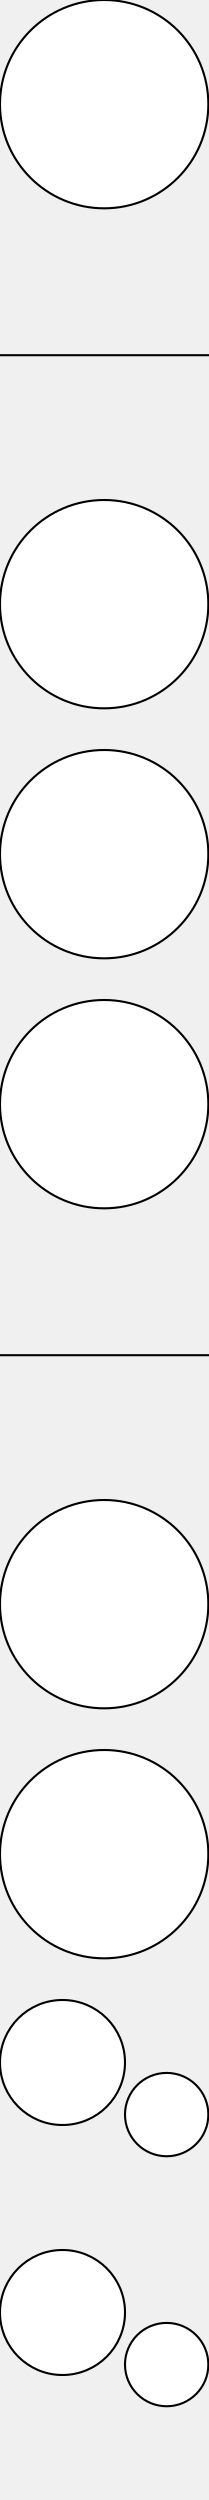
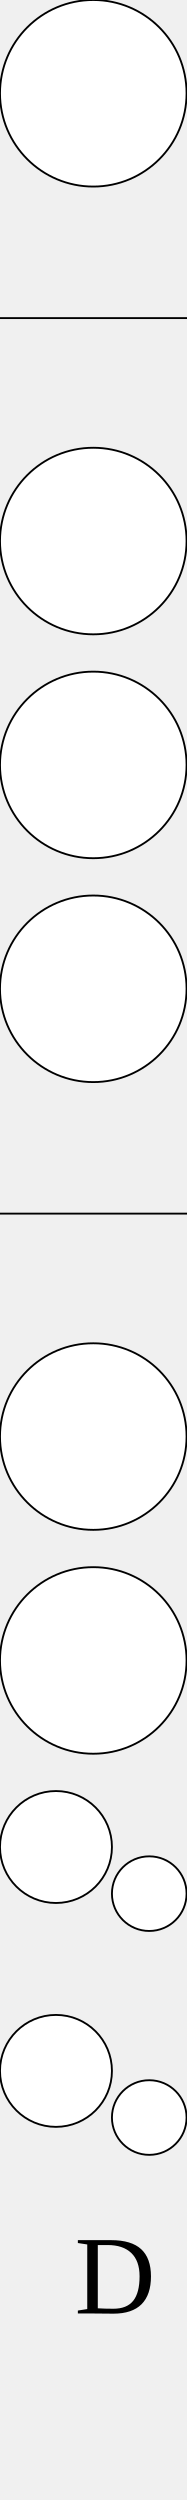
- <svg xmlns="http://www.w3.org/2000/svg" viewBox="0 0 100 1200">
+ <svg xmlns="http://www.w3.org/2000/svg" viewBox="0 0 100 1340">
  <style>.outline { fill: white; stroke: black; stroke-width: 1; }</style>
  <defs>
    <circle cx="50" cy="50" r="50" id="pad" />
    <circle cx="80" cy="55" r="20" id="little" />
    <circle cx="30" cy="30" r="30" id="big" />
-     <rect x="-25" y="0" width="50" height="50" style="fill: green;" id="octave" />
+     <rect x="-25" y="0" width="50" height="50" style="fill: green;" id="octave-cover" />
    <rect x="0" y="50" width="120" height="1" style="fill: black;" id="separator" />
  </defs>
  <g>
    <use x="0" y="0" href="#pad" class="outline" />
    <use x="0" y="120" href="#separator" />
    <use x="0" y="240" href="#pad" class="outline" />
    <use x="0" y="360" href="#pad" class="outline" />
    <use x="0" y="480" href="#pad" class="outline" />
    <use x="0" y="600" href="#separator" />
    <use x="0" y="720" href="#pad" class="outline" />
    <use x="0" y="840" href="#pad" class="outline" />
    <g>
      <use x="0" y="960" href="#little" class="outline" />
      <use x="0" y="960" href="#big" class="outline" />
    </g>
    <g>
      <use x="0" y="1080" href="#little" class="outline" />
      <use x="0" y="1080" href="#big" class="outline" />
    </g>
  </g>
+   <text x="40" y="1240" font-size="60">D</text>
</svg>
